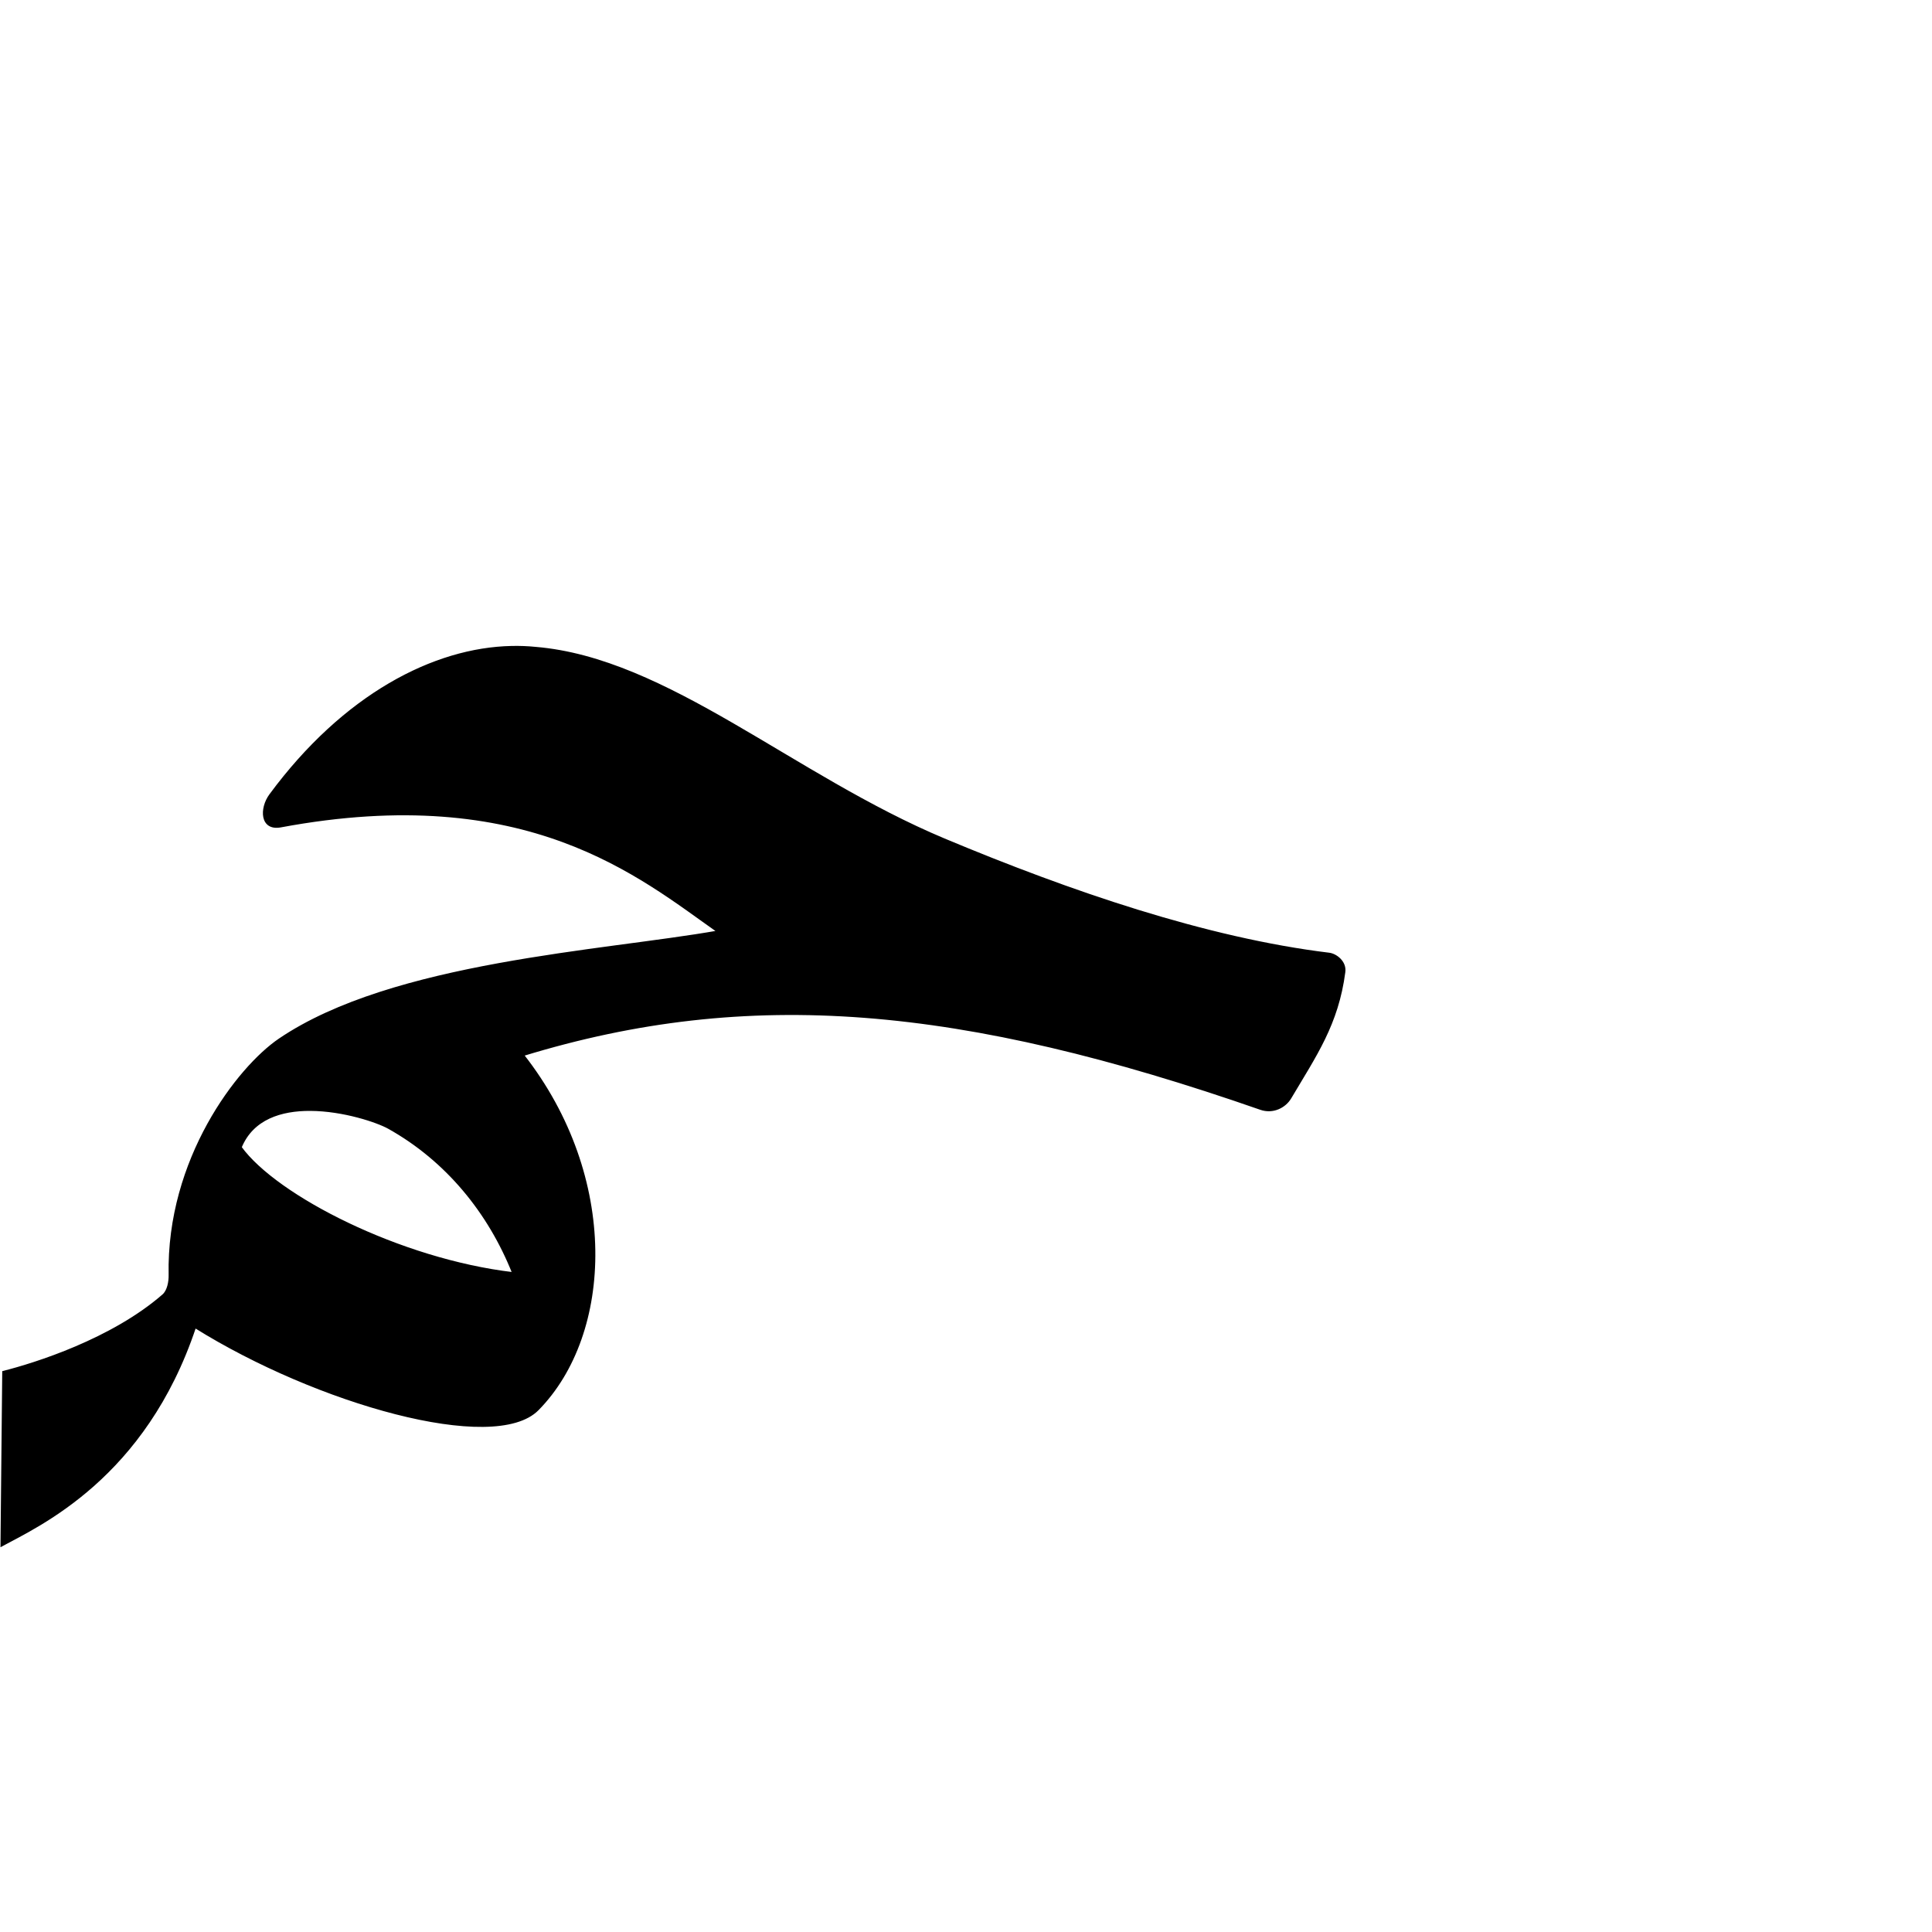
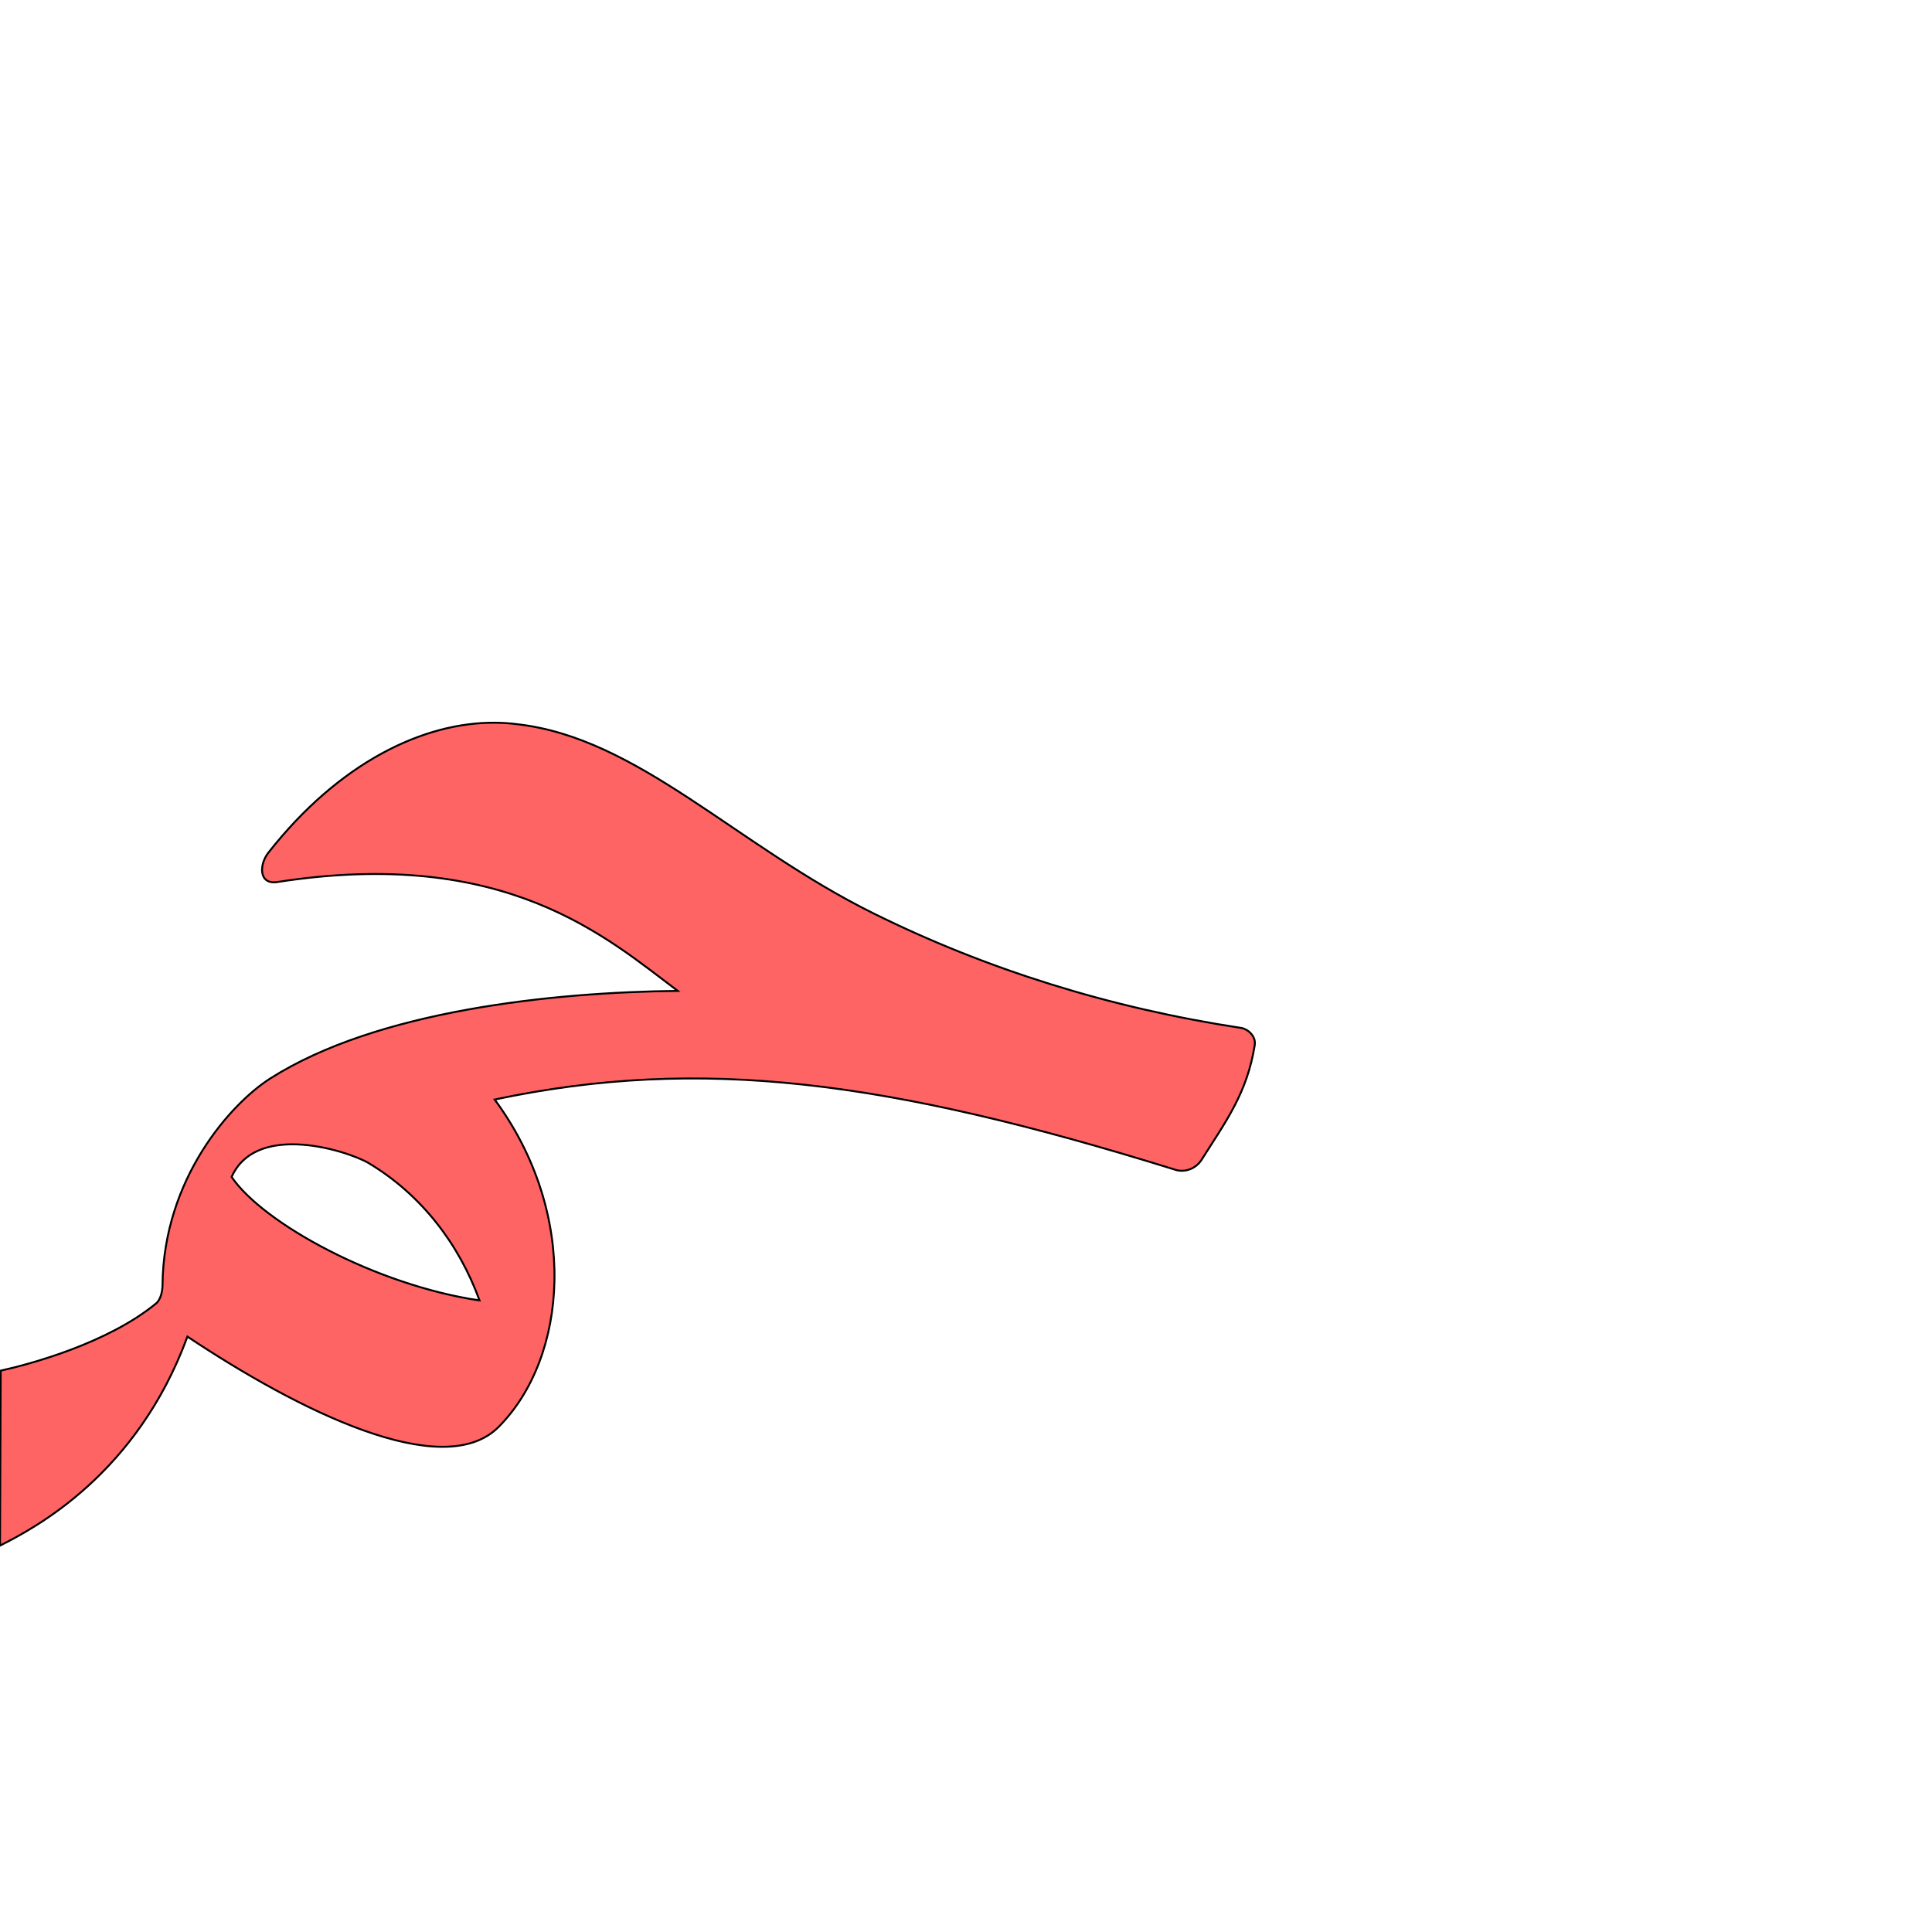
<svg xmlns="http://www.w3.org/2000/svg" version="1.0" width="1000" height="1000" id="svg5496">
  <defs id="defs5498">
    </defs>
  <g id="layer1" transform="matrix(1.3,0,0,1.3,-607.0283,-67.62114)" />
-   <path style="fill:#000000;fill-rule:evenodd;stroke:#000000;stroke-width:1px;stroke-linecap:butt;stroke-linejoin:miter;stroke-opacity:1" d="M 264.875 334.844 C 224.679 335.652 178.06 359.697 139.875 411.406 C 134.726 418.379 134.945 429.687 145.344 427.75 C 272.986 403.974 331.038 453.643 371.562 482.156 C 312.401 492.609 203.361 498.145 144.625 538 C 123.26 552.497 86.565 600.003 87.781 660.031 C 87.848 663.325 87.041 668.109 84.438 670.375 C 57.881 693.489 18.142 705.935 1.656 710.094 L 0.75 800 C 20.301 789.416 75.002 764.784 100.969 686.906 C 163.938 726.233 255.873 752.397 278.375 729.562 C 316.947 690.421 320.358 609.389 270.75 546.094 C 387.919 510.244 497.419 519.952 652.531 573.969 C 658.777 576.144 665.045 573.082 667.906 568.25 C 680.967 546.191 692.308 530.173 695.844 503.094 C 696.539 497.769 691.431 494.046 687.969 493.625 C 624.325 485.885 553.745 461.686 488.656 434.438 C 410.49 401.656 345.27 340.955 277.125 335.312 C 273.121 334.903 269.033 334.76 264.875 334.844 z M 160.625 574.5 C 177.761 574.587 195.338 580.538 201.188 583.812 C 231.142 600.579 253.077 627.515 265.594 658.969 C 207.14 652.096 142.996 619.267 124.594 593.844 C 130.735 578.923 145.505 574.424 160.625 574.5 z " id="path4930" />
+   <path style="fill:#ff0000;fill-opacity:0.608;fill-rule:evenodd;stroke:#000000;stroke-width:1;stroke-linecap:butt;stroke-linejoin:miter;stroke-miterlimit:4;stroke-opacity:1;stroke-dasharray:none" d="m 256.362,374.081 c -37.112,-0.347 -80.781,20.567 -117.421,67.229 -4.941,6.292 -5.046,16.73 4.602,15.226 118.423,-18.462 170.637,28.936 207.254,56.34 -65.099,0.729 -155.637,10.176 -210.916,45.344 -20.11,12.793 -55.258,51.618 -55.768,107.027 -0.02,3.041 -0.904,7.432 -3.368,9.451 -25.133,20.6 -65.062,31.366 -80.385,34.754 L 0,800 c 18.328,-9.232 70.93,-37.041 97.009,-108.177 57.033,37.991 132.202,75.794 161.073,46.748 35.743,-35.96 42.008,-109.717 -2.046,-169.455 106.9,-22.581 203.287,-9.917 351.517,36.096 5.702,2.176 11.569,-0.477 14.34,-4.857 12.654,-19.994 23.554,-34.462 27.551,-59.346 0.785,-4.893 -3.826,-8.465 -7.009,-8.949 -68.009,-10.332 -131.958,-30.393 -190.331,-59.289 -71.243,-35.267 -121.726,-90.866 -184.453,-97.924 -3.682,-0.487 -7.45,-0.73 -11.289,-0.765 z m -102.71,218.245 c 15.81,0.546 31.866,6.514 37.172,9.694 27.184,16.282 46.691,41.725 57.386,71.082 -53.749,-7.93 -112.043,-39.958 -128.331,-63.911 6.072,-13.597 19.822,-17.346 33.773,-16.864 z" id="path4930-2" />
</svg>
